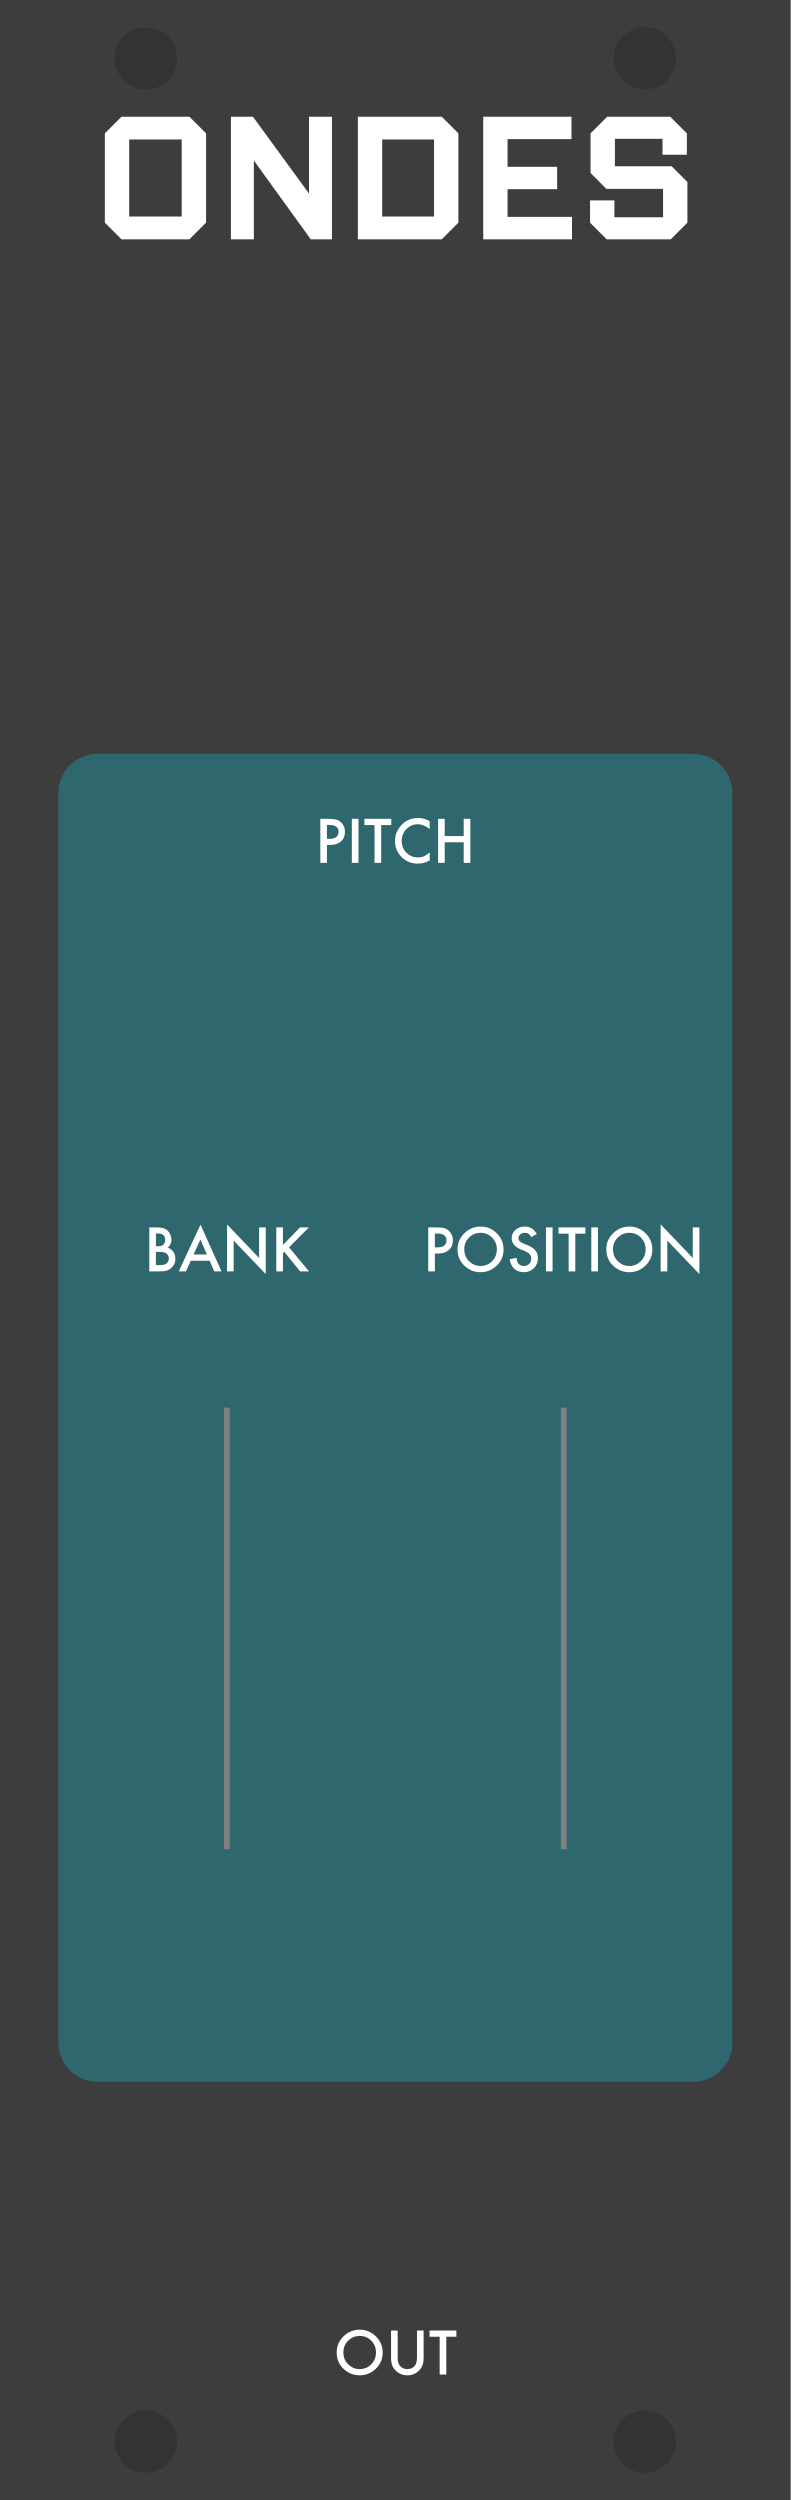
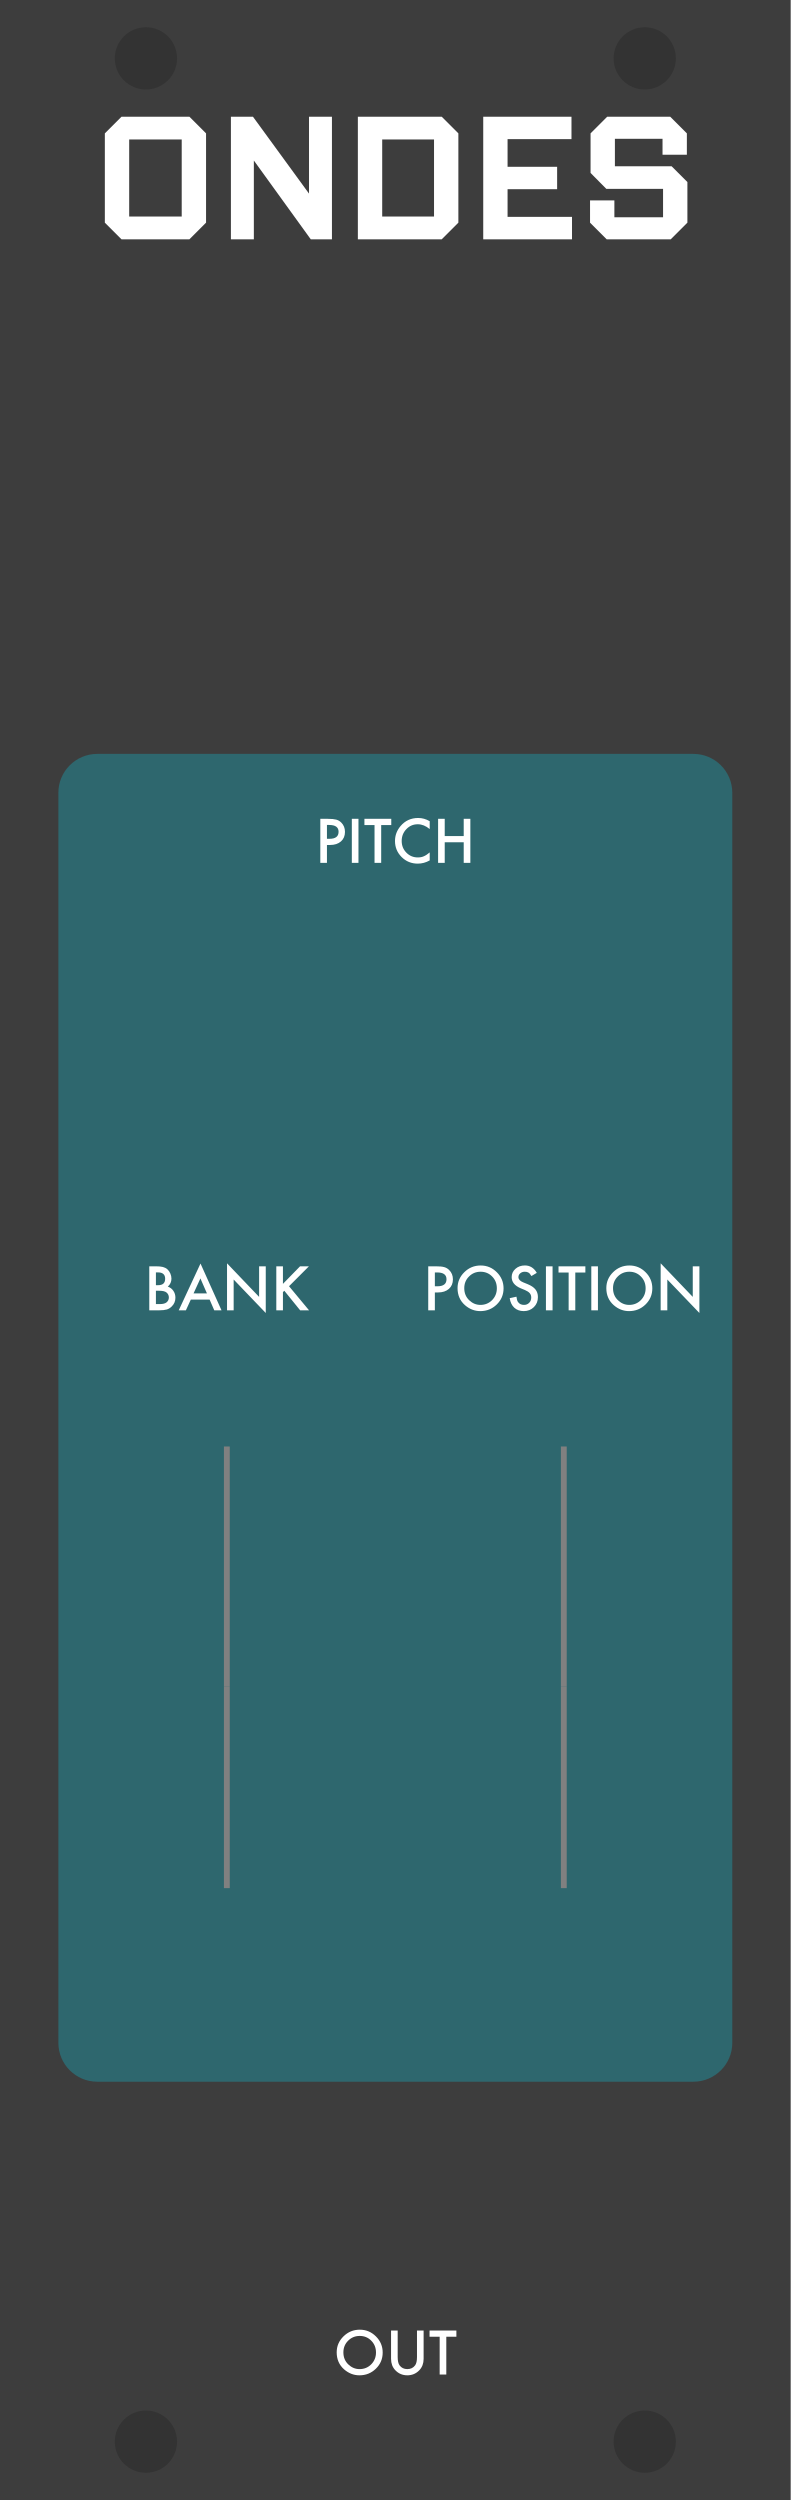
<svg xmlns="http://www.w3.org/2000/svg" version="1.1" width="40.64mm" height="128.5mm" viewBox="0 0 40.64 128.5">
  <g id="panel">
    <rect x="0" y="0" width="40.64" height="128.5" fill="#3d3d3d" />
    <rect class="zone" x="3.00" y="38.75" width="34.64" height="68.25" rx="2.00" fill="#00e5ff" fill-opacity="0.25" />
    <circle cx="7.5" cy="3.0" r="1.6" fill="#333333" />
    <circle cx="33.14" cy="3.0" r="1.6" fill="#333333" />
    <circle cx="7.5" cy="125.5" r="1.6" fill="#333333" />
    <circle cx="33.14" cy="125.5" r="1.6" fill="#333333" />
-     <rect x="11.51" y="72.35" width="0.3" height="12.35" fill="#808080" />
-     <rect x="28.83" y="72.35" width="0.3" height="12.35" fill="#808080" />
-     <rect x="11.51" y="84.7" width="0.3" height="10.35" fill="#808080" />
-     <rect x="28.83" y="84.7" width="0.3" height="10.35" fill="#808080" />
+     <rect x="11.51" y="74.35" width="0.3" height="12.35" fill="#808080" />
+     <rect x="28.83" y="74.35" width="0.3" height="12.35" fill="#808080" />
+     <rect x="11.51" y="86.7" width="0.3" height="10.35" fill="#808080" />
+     <rect x="28.83" y="86.7" width="0.3" height="10.35" fill="#808080" />
    <path fill="#ffffff" d="M6.244 12.3H9.736L10.591 11.445V6.855L9.736 6H6.244L5.389 6.855V11.445ZM6.64 11.13V7.17H9.34V11.13Z M11.869 12.3H13.048V8.25L15.973 12.3H17.062V6H15.883V9.951L13.003 6H11.869Z M18.394 12.3H22.705L23.56 11.445V6.855L22.705 6H18.394ZM19.645 11.13V7.17H22.309V11.13Z M24.838 12.3H29.401V11.148H26.089V9.726H28.636V8.574H26.089V7.152H29.374V6H24.838Z M31.183 12.3H34.477L35.332 11.445V9.357L34.522 8.547H31.606V7.134H34.054V7.953H35.305V6.855L34.45 6H31.21L30.355 6.855V8.889L31.165 9.708H34.081V11.166H31.579V10.302H30.328V11.445Z" />
    <path fill="#ffffff" d="M16.805 43.432V44.35H16.464V42.088H16.851Q17.135 42.088 17.28 42.128Q17.426 42.167 17.538 42.277Q17.732 42.468 17.732 42.758Q17.732 43.068 17.524 43.25Q17.316 43.432 16.963 43.432ZM16.805 43.115H16.933Q17.403 43.115 17.403 42.753Q17.403 42.403 16.918 42.403H16.805Z M18.425 42.088V44.35H18.084V42.088Z M19.593 42.409V44.35H19.251V42.409H18.731V42.088H20.111V42.409Z M22.087 42.21V42.614Q21.791 42.367 21.475 42.367Q21.126 42.367 20.888 42.617Q20.647 42.866 20.647 43.226Q20.647 43.582 20.888 43.827Q21.128 44.072 21.476 44.072Q21.657 44.072 21.783 44.013Q21.853 43.984 21.928 43.934Q22.004 43.884 22.087 43.814V44.225Q21.794 44.391 21.472 44.391Q20.987 44.391 20.644 44.053Q20.303 43.711 20.303 43.229Q20.303 42.797 20.589 42.459Q20.94 42.044 21.498 42.044Q21.803 42.044 22.087 42.21Z M22.859 42.973H23.835V42.088H24.176V44.35H23.835V43.294H22.859V44.35H22.518V42.088H22.859Z" />
-     <path fill="#ffffff" d="M7.673 65.35V63.088H8.013Q8.24 63.088 8.374 63.123Q8.511 63.159 8.604 63.242Q8.7 63.329 8.755 63.457Q8.812 63.588 8.812 63.721Q8.812 63.964 8.626 64.133Q8.806 64.194 8.91 64.348Q9.016 64.5 9.016 64.703Q9.016 64.968 8.828 65.151Q8.716 65.264 8.575 65.308Q8.421 65.35 8.19 65.35ZM8.014 64.059H8.121Q8.311 64.059 8.4 63.975Q8.489 63.891 8.489 63.727Q8.489 63.567 8.398 63.485Q8.307 63.402 8.134 63.402H8.014ZM8.014 65.029H8.225Q8.456 65.029 8.565 64.938Q8.679 64.84 8.679 64.689Q8.679 64.543 8.569 64.443Q8.462 64.345 8.187 64.345H8.014Z M10.775 64.801H9.807L9.555 65.35H9.187L10.306 62.946L11.386 65.35H11.013ZM10.636 64.48 10.301 63.711 9.949 64.48Z M11.669 65.35V62.934L13.318 64.66V63.088H13.66V65.488L12.01 63.767V65.35Z M14.543 63.991 15.423 63.088H15.879L14.856 64.112L15.885 65.35H15.428L14.613 64.344L14.543 64.414V65.35H14.202V63.088H14.543Z" />
-     <path fill="#ffffff" d="M22.352 64.432V65.35H22.011V63.088H22.398Q22.682 63.088 22.827 63.128Q22.973 63.167 23.085 63.277Q23.28 63.468 23.28 63.758Q23.28 64.068 23.072 64.25Q22.864 64.432 22.511 64.432ZM22.352 64.115H22.48Q22.95 64.115 22.95 63.753Q22.95 63.403 22.465 63.403H22.352Z M23.518 64.209Q23.518 63.731 23.868 63.389Q24.217 63.046 24.706 63.046Q25.19 63.046 25.535 63.392Q25.883 63.737 25.883 64.222Q25.883 64.71 25.534 65.05Q25.184 65.391 24.689 65.391Q24.251 65.391 23.902 65.088Q23.518 64.752 23.518 64.209ZM23.863 64.213Q23.863 64.588 24.115 64.83Q24.365 65.072 24.693 65.072Q25.049 65.072 25.294 64.826Q25.538 64.577 25.538 64.219Q25.538 63.857 25.297 63.613Q25.056 63.367 24.702 63.367Q24.349 63.367 24.106 63.613Q23.863 63.856 23.863 64.213Z M27.591 63.425 27.314 63.589Q27.236 63.454 27.166 63.413Q27.093 63.367 26.977 63.367Q26.835 63.367 26.741 63.447Q26.647 63.526 26.647 63.646Q26.647 63.812 26.893 63.913L27.119 64.005Q27.394 64.117 27.522 64.277Q27.649 64.437 27.649 64.67Q27.649 64.982 27.441 65.186Q27.232 65.391 26.921 65.391Q26.627 65.391 26.435 65.217Q26.246 65.042 26.199 64.726L26.545 64.65Q26.568 64.849 26.627 64.925Q26.732 65.072 26.934 65.072Q27.094 65.072 27.199 64.965Q27.305 64.858 27.305 64.694Q27.305 64.628 27.287 64.573Q27.268 64.518 27.23 64.472Q27.191 64.426 27.129 64.385Q27.068 64.345 26.983 64.308L26.764 64.218Q26.3 64.021 26.3 63.643Q26.3 63.389 26.495 63.217Q26.69 63.044 26.98 63.044Q27.371 63.044 27.591 63.425Z M28.402 63.088V65.35H28.061V63.088Z M29.57 63.409V65.35H29.228V63.409H28.708V63.088H30.088V63.409Z M30.734 63.088V65.35H30.393V63.088Z M31.165 64.209Q31.165 63.731 31.515 63.389Q31.864 63.046 32.353 63.046Q32.836 63.046 33.182 63.392Q33.529 63.737 33.529 64.222Q33.529 64.71 33.18 65.05Q32.83 65.391 32.335 65.391Q31.897 65.391 31.549 65.088Q31.165 64.752 31.165 64.209ZM31.509 64.213Q31.509 64.588 31.761 64.83Q32.011 65.072 32.34 65.072Q32.696 65.072 32.94 64.826Q33.185 64.577 33.185 64.219Q33.185 63.857 32.943 63.613Q32.703 63.367 32.348 63.367Q31.995 63.367 31.752 63.613Q31.509 63.856 31.509 64.213Z M33.958 65.35V62.934L35.608 64.66V63.088H35.949V65.488L34.3 63.767V65.35Z" />
+     <path fill="#ffffff" d="M7.673 67.35V65.088H8.013Q8.24 65.088 8.374 65.123Q8.511 65.159 8.604 65.242Q8.7 65.329 8.755 65.457Q8.812 65.588 8.812 65.721Q8.812 65.964 8.626 66.133Q8.806 66.194 8.91 66.348Q9.016 66.5 9.016 66.703Q9.016 66.968 8.828 67.151Q8.716 67.264 8.575 67.308Q8.421 67.35 8.19 67.35ZM8.014 66.059H8.121Q8.311 66.059 8.4 65.975Q8.489 65.891 8.489 65.727Q8.489 65.567 8.398 65.485Q8.307 65.402 8.134 65.402H8.014ZM8.014 67.029H8.225Q8.456 67.029 8.565 66.938Q8.679 66.84 8.679 66.689Q8.679 66.543 8.569 66.443Q8.462 66.345 8.187 66.345H8.014Z M10.775 66.801H9.807L9.555 67.35H9.187L10.306 64.946L11.386 67.35H11.013ZM10.636 66.48 10.301 65.711 9.949 66.48Z M11.669 67.35V64.934L13.318 66.66V65.088H13.66V67.488L12.01 65.767V67.35Z M14.543 65.991 15.423 65.088H15.879L14.856 66.112L15.885 67.35H15.428L14.613 66.344L14.543 66.414V67.35H14.202V65.088H14.543Z" />
+     <path fill="#ffffff" d="M22.352 66.432V67.35H22.011V65.088H22.398Q22.682 65.088 22.827 65.128Q22.973 65.167 23.085 65.277Q23.28 65.468 23.28 65.758Q23.28 66.068 23.072 66.25Q22.864 66.432 22.511 66.432ZM22.352 66.115H22.48Q22.95 66.115 22.95 65.753Q22.95 65.403 22.465 65.403H22.352Z M23.518 66.209Q23.518 65.731 23.868 65.389Q24.217 65.046 24.706 65.046Q25.19 65.046 25.535 65.392Q25.883 65.737 25.883 66.222Q25.883 66.71 25.534 67.05Q25.184 67.391 24.689 67.391Q24.251 67.391 23.902 67.088Q23.518 66.752 23.518 66.209ZM23.863 66.213Q23.863 66.588 24.115 66.83Q24.365 67.072 24.693 67.072Q25.049 67.072 25.294 66.826Q25.538 66.577 25.538 66.219Q25.538 65.857 25.297 65.613Q25.056 65.367 24.702 65.367Q24.349 65.367 24.106 65.613Q23.863 65.856 23.863 66.213Z M27.591 65.425 27.314 65.589Q27.236 65.454 27.166 65.413Q27.093 65.367 26.977 65.367Q26.835 65.367 26.741 65.447Q26.647 65.526 26.647 65.646Q26.647 65.812 26.893 65.913L27.119 66.005Q27.394 66.117 27.522 66.277Q27.649 66.437 27.649 66.67Q27.649 66.982 27.441 67.186Q27.232 67.391 26.921 67.391Q26.627 67.391 26.435 67.217Q26.246 67.042 26.199 66.726L26.545 66.65Q26.568 66.849 26.627 66.925Q26.732 67.072 26.934 67.072Q27.094 67.072 27.199 66.965Q27.305 66.858 27.305 66.694Q27.305 66.628 27.287 66.573Q27.268 66.518 27.23 66.472Q27.191 66.426 27.129 66.385Q27.068 66.345 26.983 66.308L26.764 66.218Q26.3 66.021 26.3 65.643Q26.3 65.389 26.495 65.217Q26.69 65.044 26.98 65.044Q27.371 65.044 27.591 65.425Z M28.402 65.088V67.35H28.061V65.088Z M29.57 65.409V67.35H29.228V65.409H28.708V65.088H30.088V65.409Z M30.734 65.088V67.35H30.393V65.088Z M31.165 66.209Q31.165 65.731 31.515 65.389Q31.864 65.046 32.353 65.046Q32.836 65.046 33.182 65.392Q33.529 65.737 33.529 66.222Q33.529 66.71 33.18 67.05Q32.83 67.391 32.335 67.391Q31.897 67.391 31.549 67.088Q31.165 66.752 31.165 66.209ZM31.509 66.213Q31.509 66.588 31.761 66.83Q32.011 67.072 32.34 67.072Q32.696 67.072 32.94 66.826Q33.185 66.577 33.185 66.219Q33.185 65.857 32.943 65.613Q32.703 65.367 32.348 65.367Q31.995 65.367 31.752 65.613Q31.509 65.856 31.509 66.213Z M33.958 67.35V64.934L35.608 66.66V65.088H35.949V67.488L34.3 65.767V67.35Z" />
    <path fill="#ffffff" d="M17.306 120.909Q17.306 120.431 17.656 120.089Q18.005 119.746 18.494 119.746Q18.977 119.746 19.323 120.092Q19.67 120.437 19.67 120.922Q19.67 121.41 19.322 121.75Q18.972 122.091 18.476 122.091Q18.039 122.091 17.69 121.788Q17.306 121.452 17.306 120.909ZM17.65 120.913Q17.65 121.288 17.902 121.53Q18.153 121.772 18.481 121.772Q18.837 121.772 19.081 121.526Q19.326 121.277 19.326 120.919Q19.326 120.557 19.084 120.313Q18.844 120.067 18.49 120.067Q18.137 120.067 17.893 120.313Q17.65 120.556 17.65 120.913Z M20.441 119.788V121.151Q20.441 121.442 20.536 121.577Q20.678 121.772 20.936 121.772Q21.195 121.772 21.337 121.577Q21.433 121.446 21.433 121.151V119.788H21.774V121.244Q21.774 121.602 21.551 121.833Q21.301 122.091 20.936 122.091Q20.571 122.091 20.322 121.833Q20.1 121.602 20.1 121.244V119.788Z M22.94 120.109V122.05H22.599V120.109H22.079V119.788H23.458V120.109Z" />
  </g>
  <g id="components" style="display:none">
    <rect id="SCREEN#Widget" x="3.0" y="14.35" width="34.64" height="22.0" fill="#ffff00" />
    <circle id="PITCH_PARAM#RoundBlackKnob" cx="14.145" cy="51.35" r="2" fill="#ff0000" />
    <circle id="VOCT_INPUT#PJ301MPort" cx="26.495" cy="51.35" r="2" fill="#00ff00" />
-     <circle id="BANK_PARAM#RoundBlackKnob" cx="11.66" cy="72.35" r="2" fill="#ff0000" />
-     <circle id="BANK_INPUT#PJ301MPort" cx="11.66" cy="84.7" r="2" fill="#00ff00" />
-     <circle id="POSITION_PARAM#RoundBlackKnob" cx="28.98" cy="72.35" r="2" fill="#ff0000" />
-     <circle id="POSITION_INPUT#PJ301MPort" cx="28.98" cy="84.7" r="2" fill="#00ff00" />
-     <circle id="BANK_AMT_PARAM#Trimpot" cx="11.66" cy="95.05" r="2" fill="#ff0000" />
-     <circle id="POSITION_AMT_PARAM#Trimpot" cx="28.98" cy="95.05" r="2" fill="#ff0000" />
+     <circle id="BANK_PARAM#RoundBlackKnob" cx="11.66" cy="74.35" r="2" fill="#ff0000" />
+     <circle id="BANK_INPUT#PJ301MPort" cx="11.66" cy="86.7" r="2" fill="#00ff00" />
+     <circle id="POSITION_PARAM#RoundBlackKnob" cx="28.98" cy="74.35" r="2" fill="#ff0000" />
+     <circle id="POSITION_INPUT#PJ301MPort" cx="28.98" cy="86.7" r="2" fill="#00ff00" />
+     <circle id="BANK_AMT_PARAM#Trimpot" cx="11.66" cy="97.05" r="2" fill="#ff0000" />
+     <circle id="POSITION_AMT_PARAM#Trimpot" cx="28.98" cy="97.05" r="2" fill="#ff0000" />
    <circle id="OUT_OUTPUT#PJ301MPort" cx="20.32" cy="113.7" r="2" fill="#0000ff" />
  </g>
</svg>
